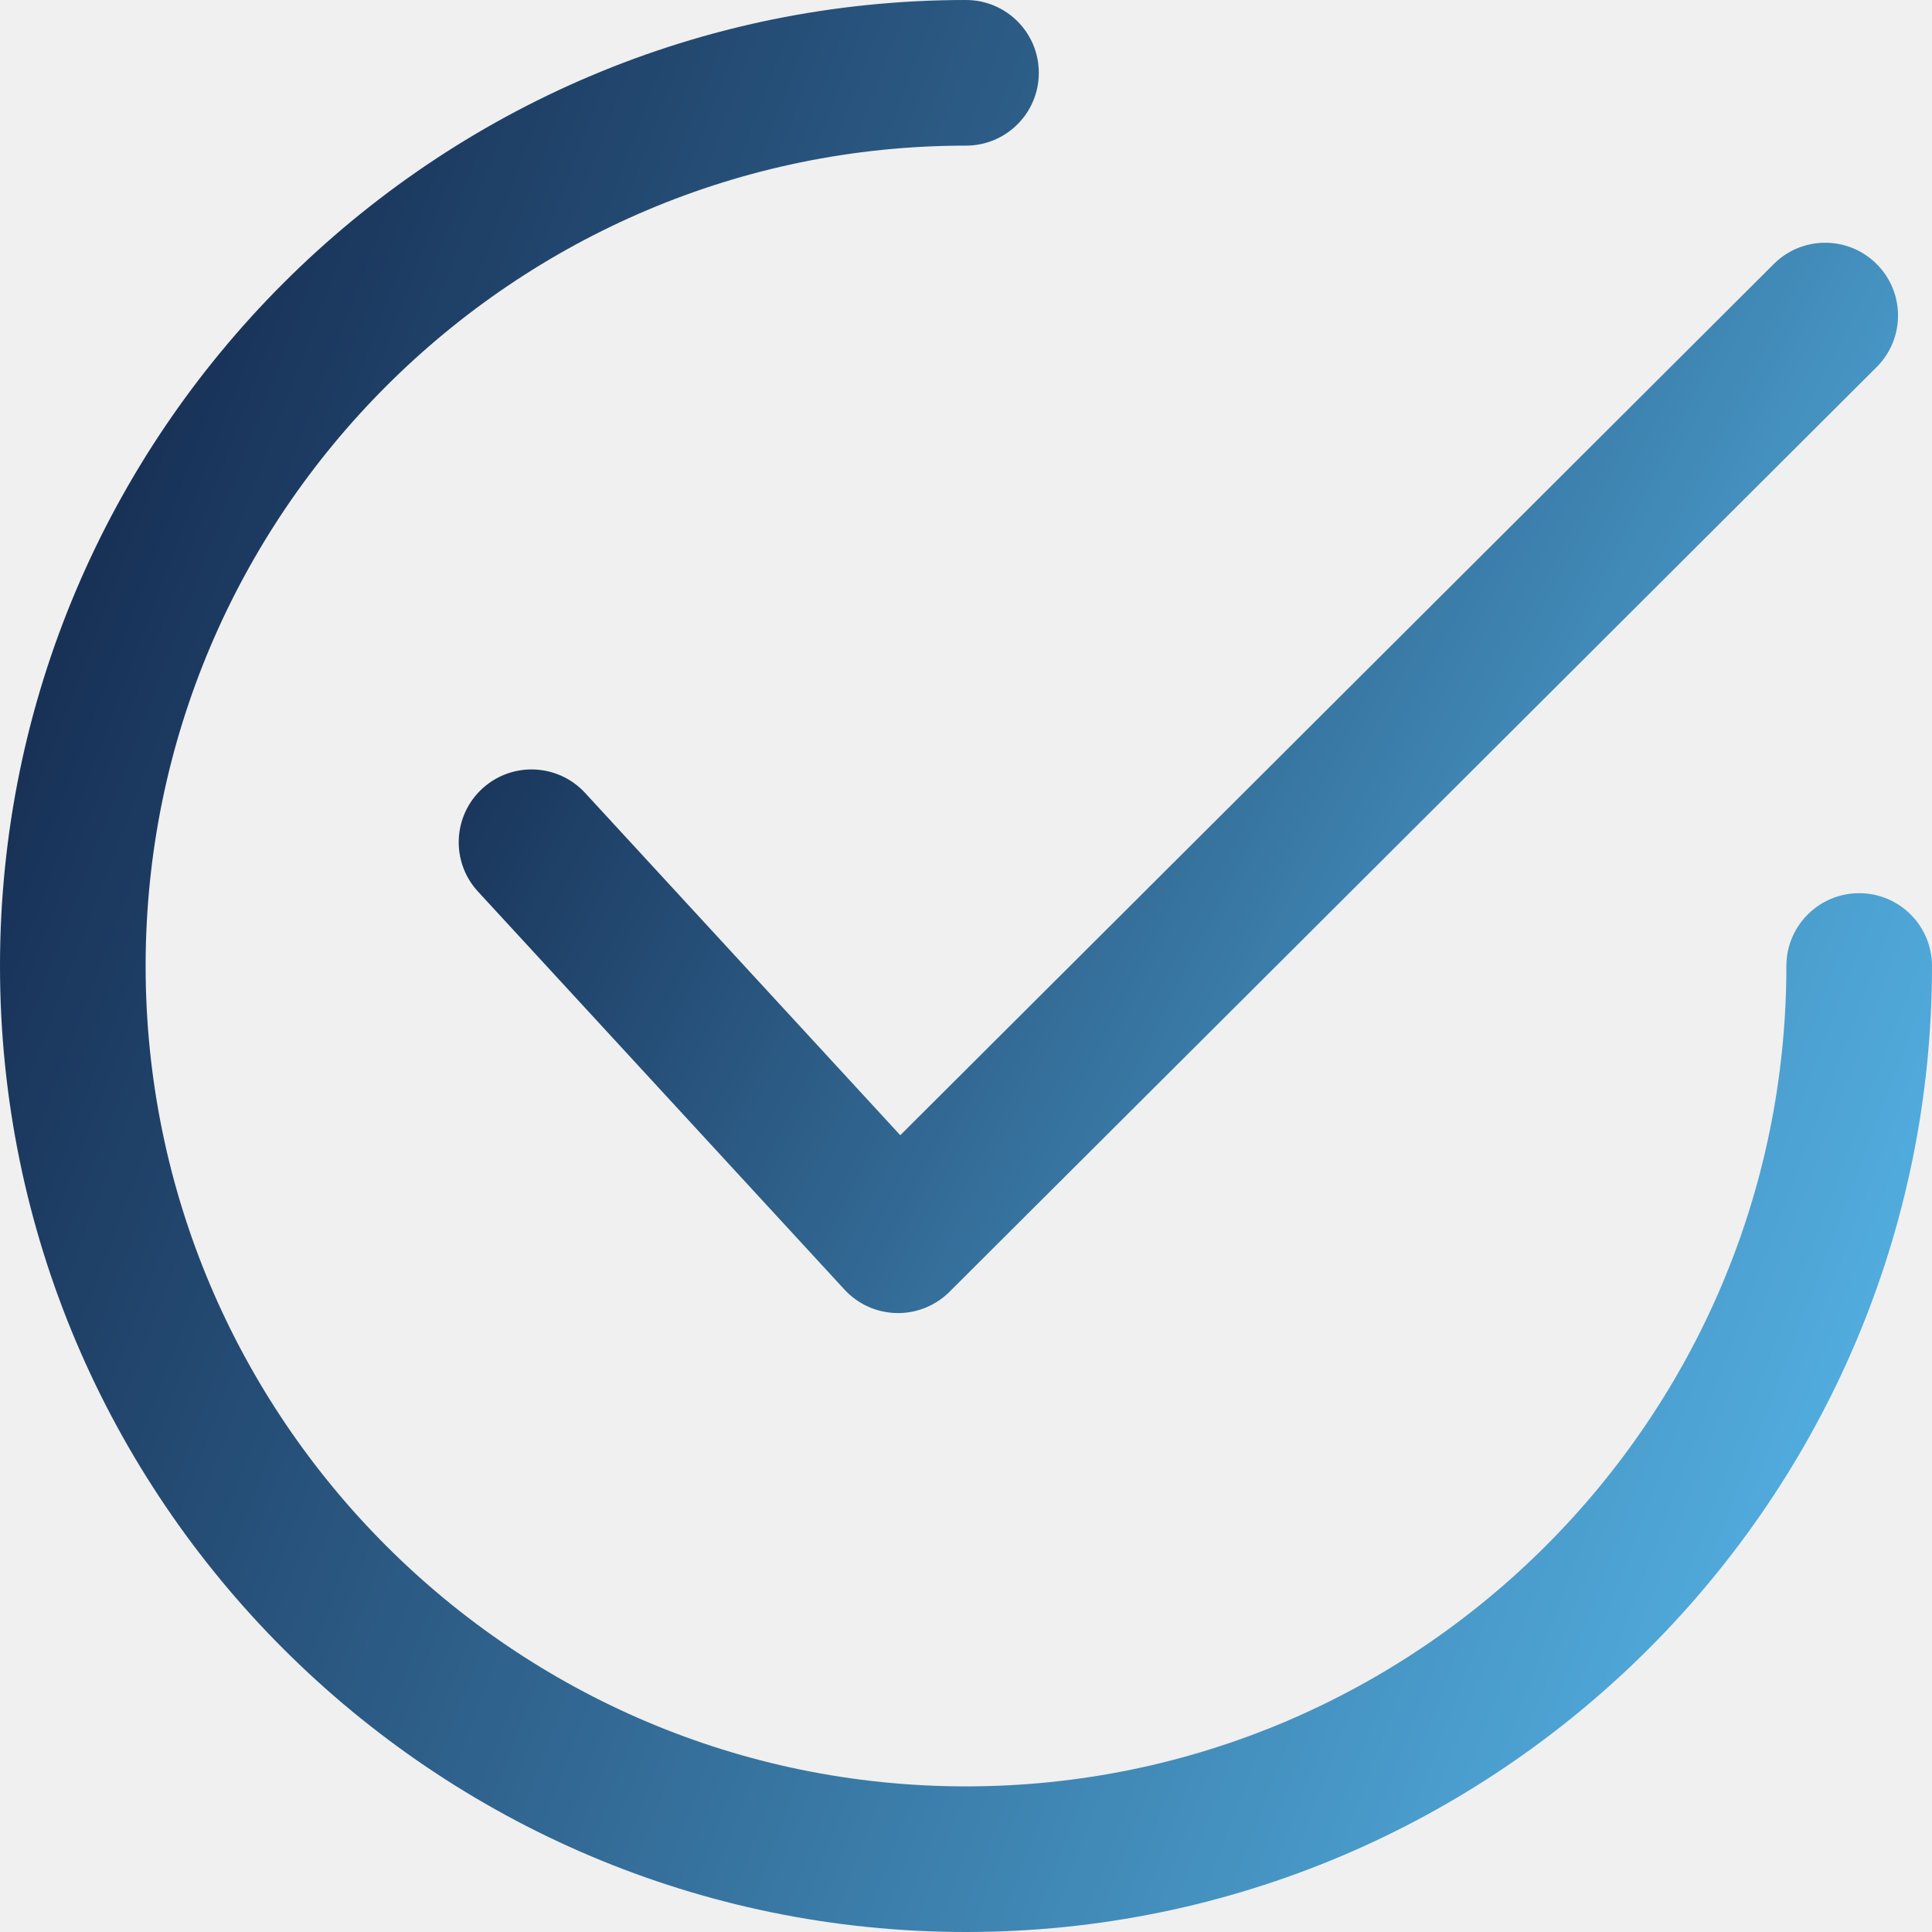
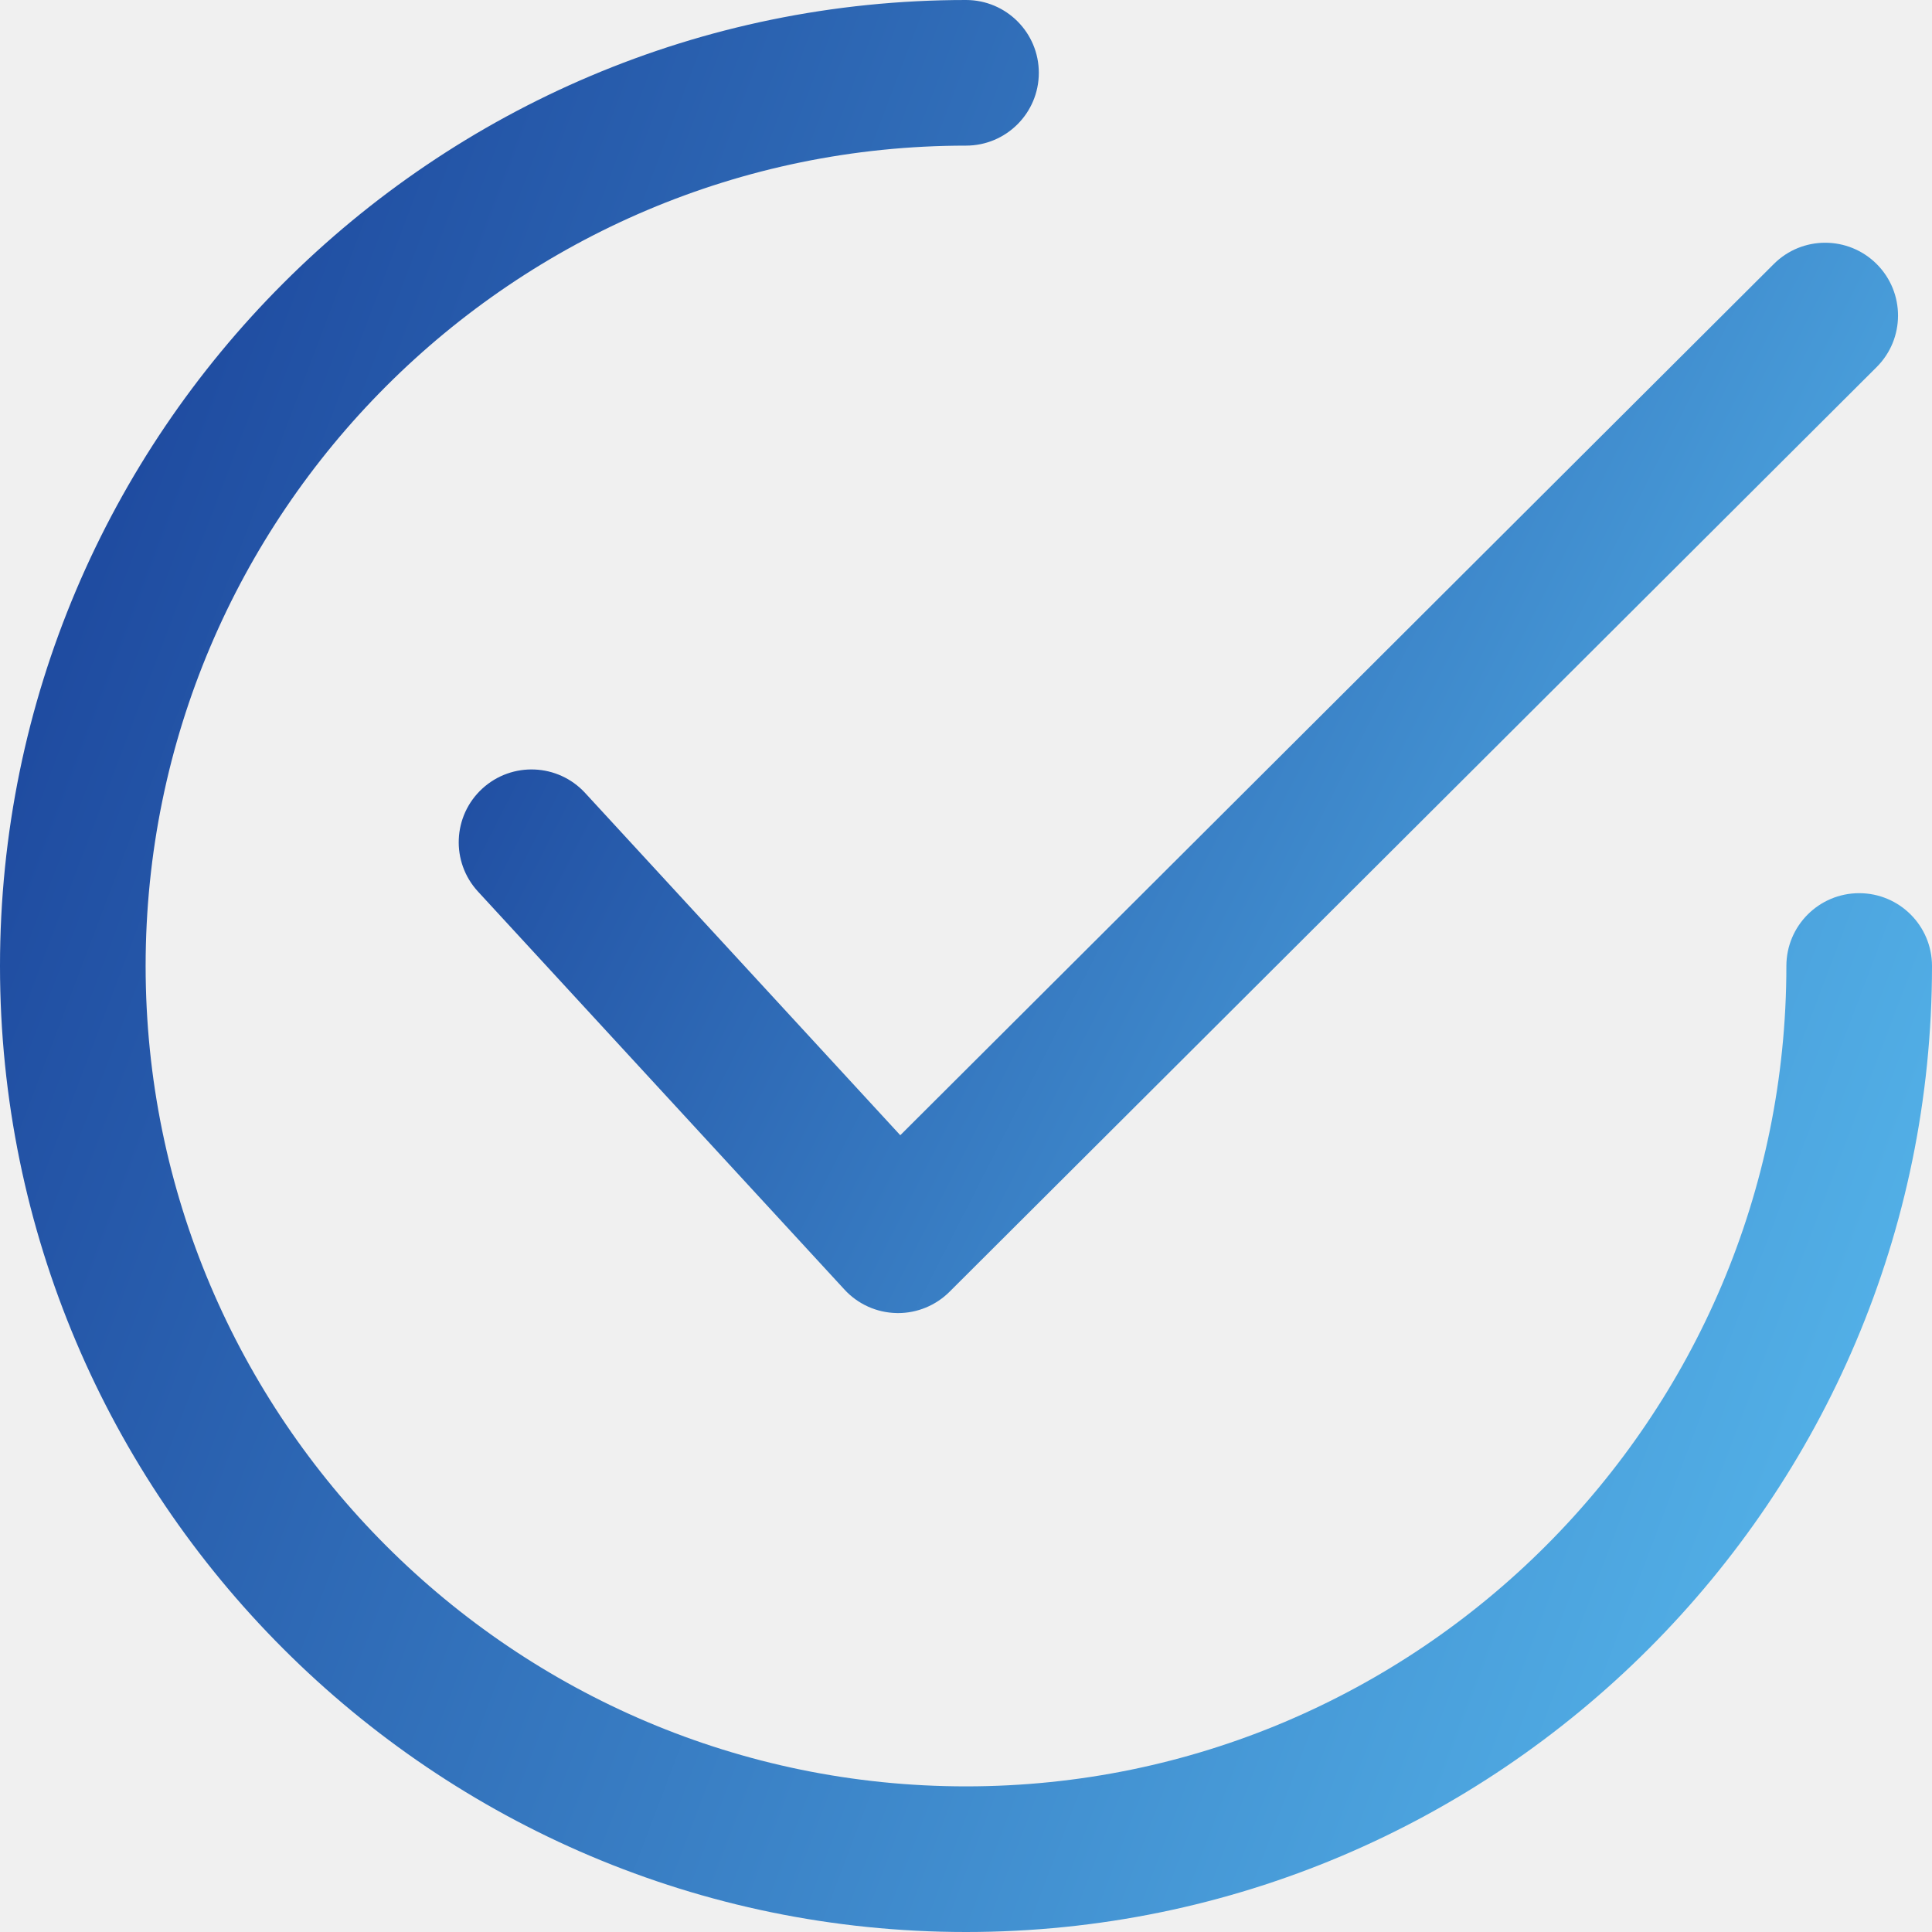
<svg xmlns="http://www.w3.org/2000/svg" width="120" height="120" viewBox="0 0 120 120" fill="none">
  <g clip-path="url(#clip0_2299_3655)">
    <path d="M116.569 16.405C114.803 14.637 111.939 14.634 110.174 16.398L55.918 70.511L36.342 49.25C34.651 47.414 31.791 47.295 29.952 48.986C28.114 50.677 27.996 53.539 29.688 55.376L52.452 80.098C53.285 81.004 54.452 81.531 55.682 81.556C55.715 81.558 55.747 81.558 55.779 81.558C56.974 81.558 58.124 81.083 58.972 80.239L116.56 22.802C118.33 21.038 118.333 18.174 116.569 16.405Z" fill="url(#paint0_linear_2299_3655)" />
    <path d="M115.477 55.477C112.979 55.477 110.955 57.502 110.955 60C110.955 88.098 88.098 110.955 60 110.955C31.904 110.955 9.045 88.098 9.045 60C9.045 31.904 31.904 9.045 60 9.045C62.498 9.045 64.523 7.021 64.523 4.523C64.523 2.025 62.498 0 60 0C26.916 0 0 26.916 0 60C0 93.083 26.916 120 60 120C93.083 120 120 93.083 120 60C120 57.502 117.975 55.477 115.477 55.477Z" fill="url(#paint1_linear_2299_3655)" />
  </g>
  <defs>
    <linearGradient id="paint0_linear_2299_3655" x1="28.492" y1="17.007" x2="125.562" y2="66.515" gradientUnits="userSpaceOnUse">
-       <stop stop-color="#102044" />
+       <stop stop-color="#183e97" />
      <stop offset="1" stop-color="#59BDF0" />
    </linearGradient>
    <linearGradient id="paint1_linear_2299_3655" x1="-6.5175e-07" y1="3.484" x2="143.543" y2="57.928" gradientUnits="userSpaceOnUse">
-       <stop stop-color="#102044" />
+       <stop stop-color="#183e97" />
      <stop offset="1" stop-color="#59BDF0" />
    </linearGradient>
    <clipPath id="clip0_2299_3655">
      <rect width="120" height="120" fill="white" />
    </clipPath>
  </defs>
</svg>
